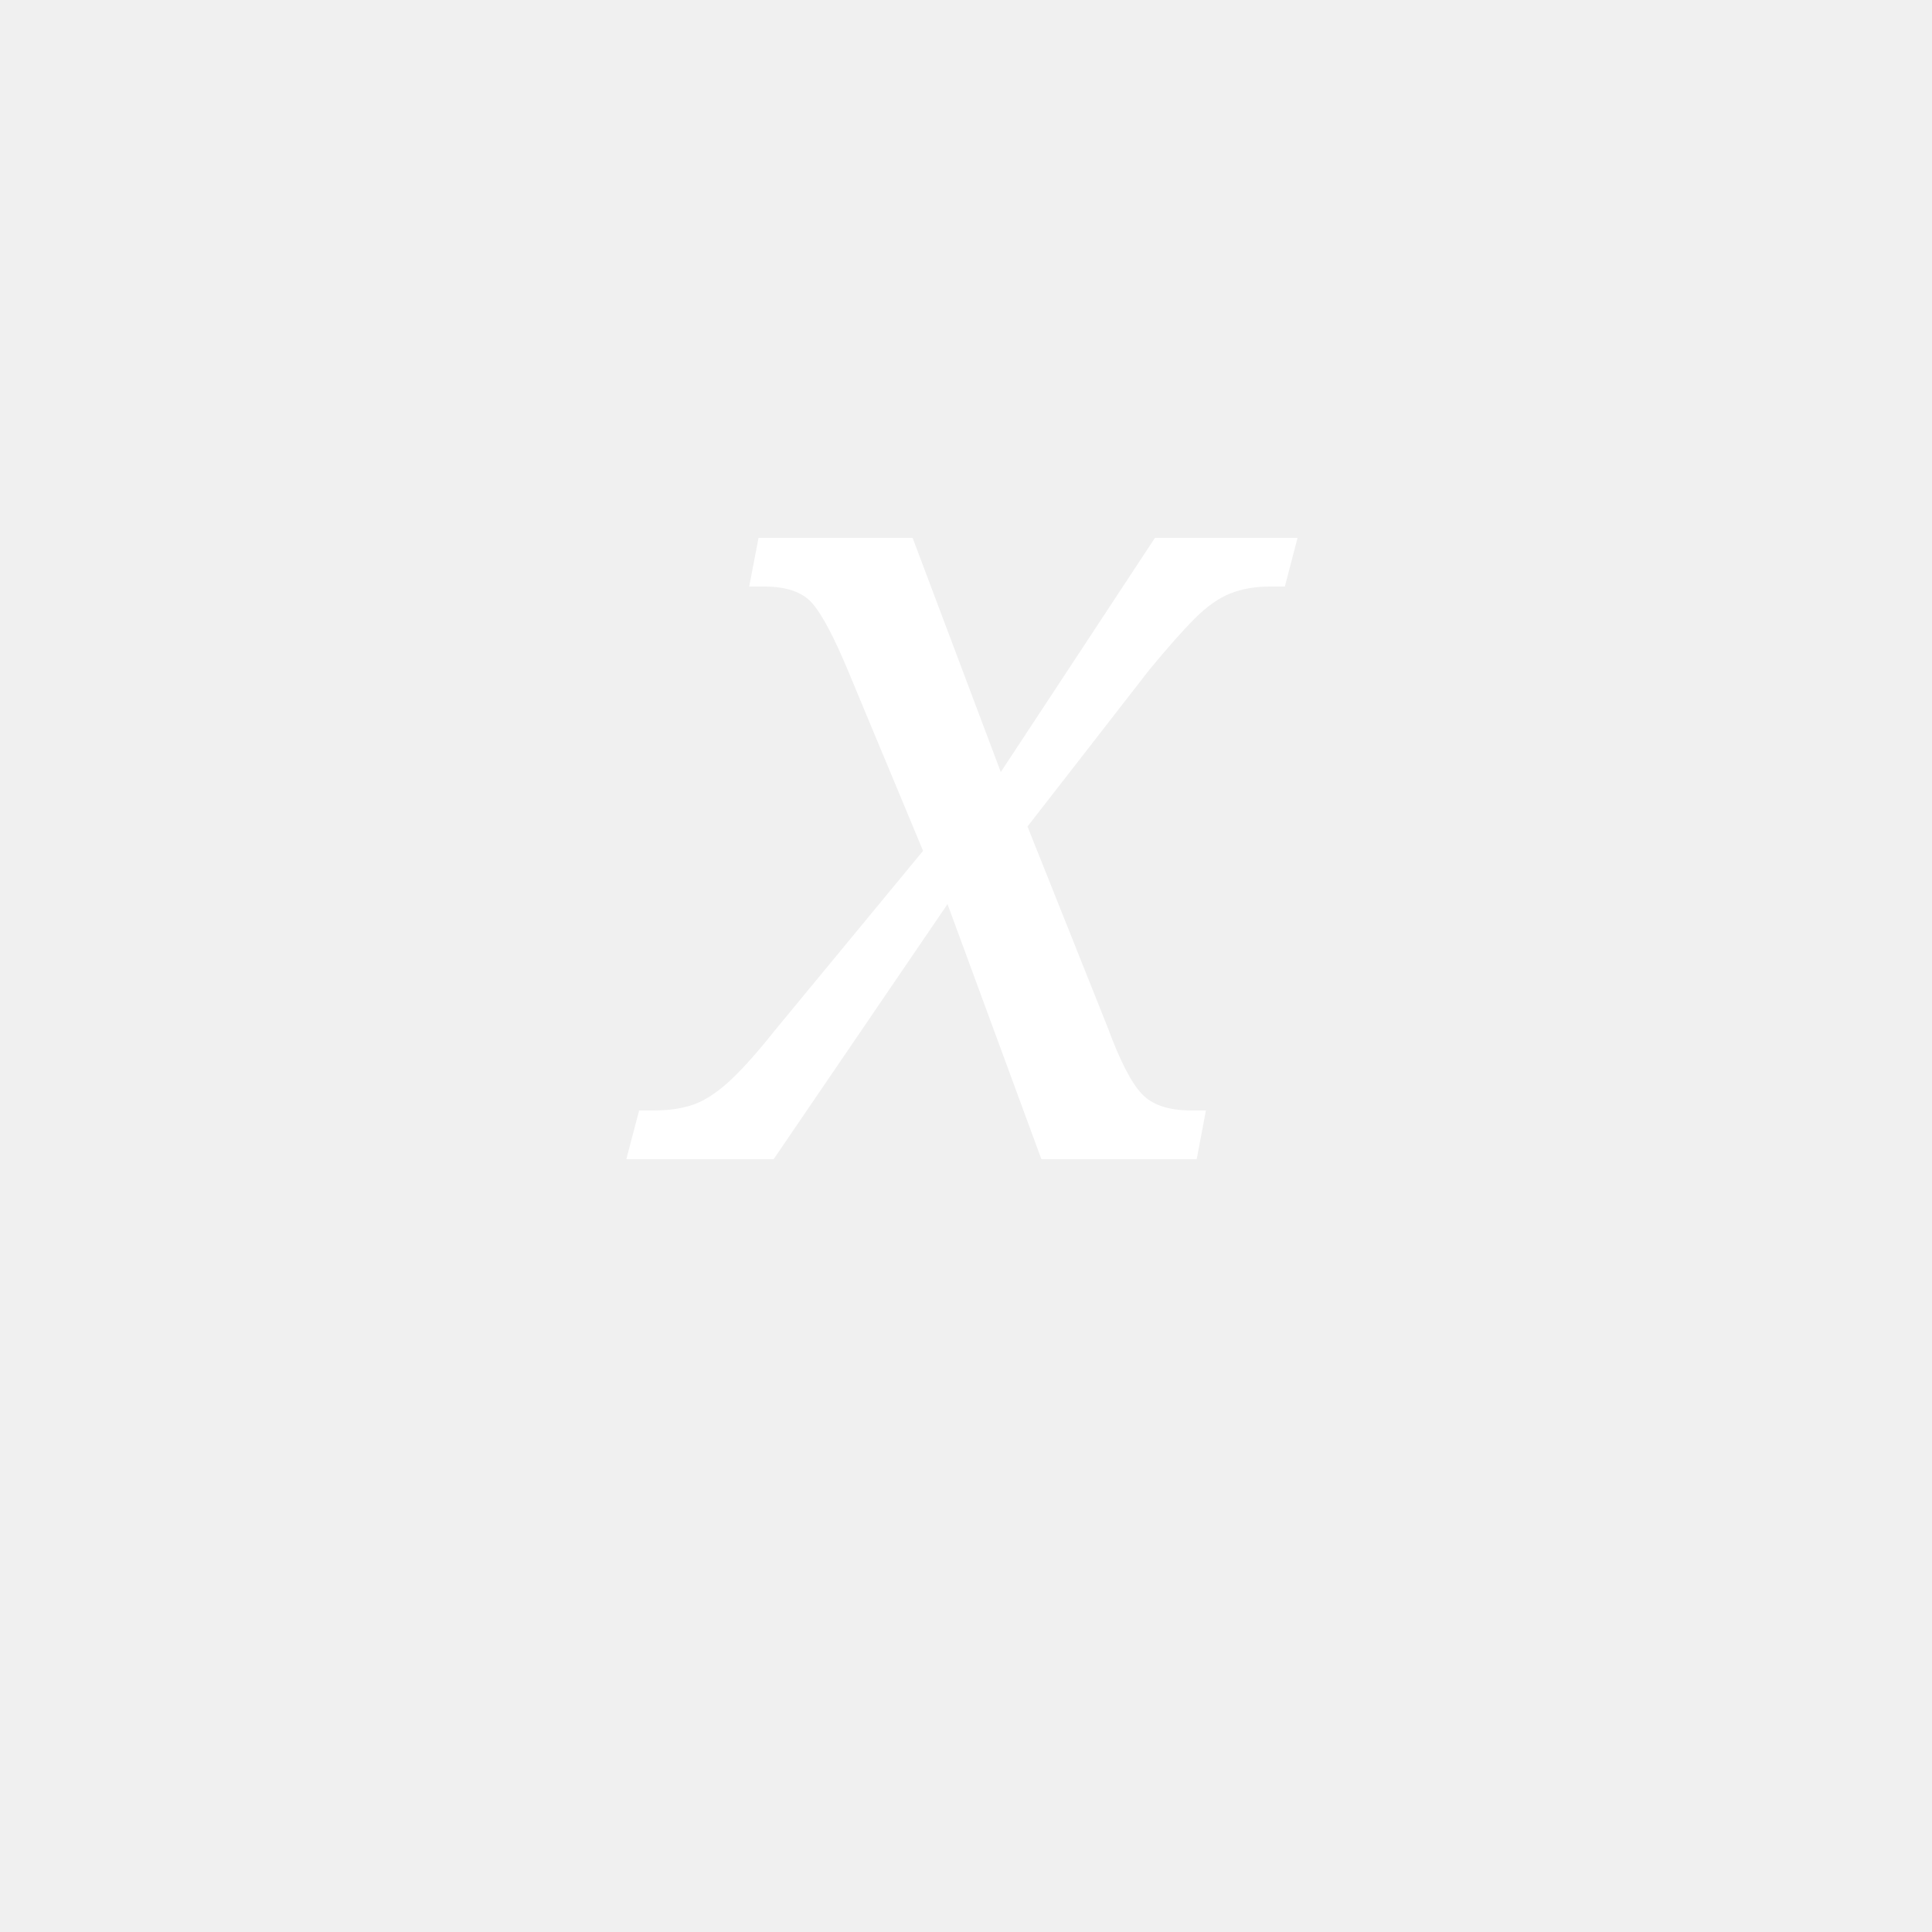
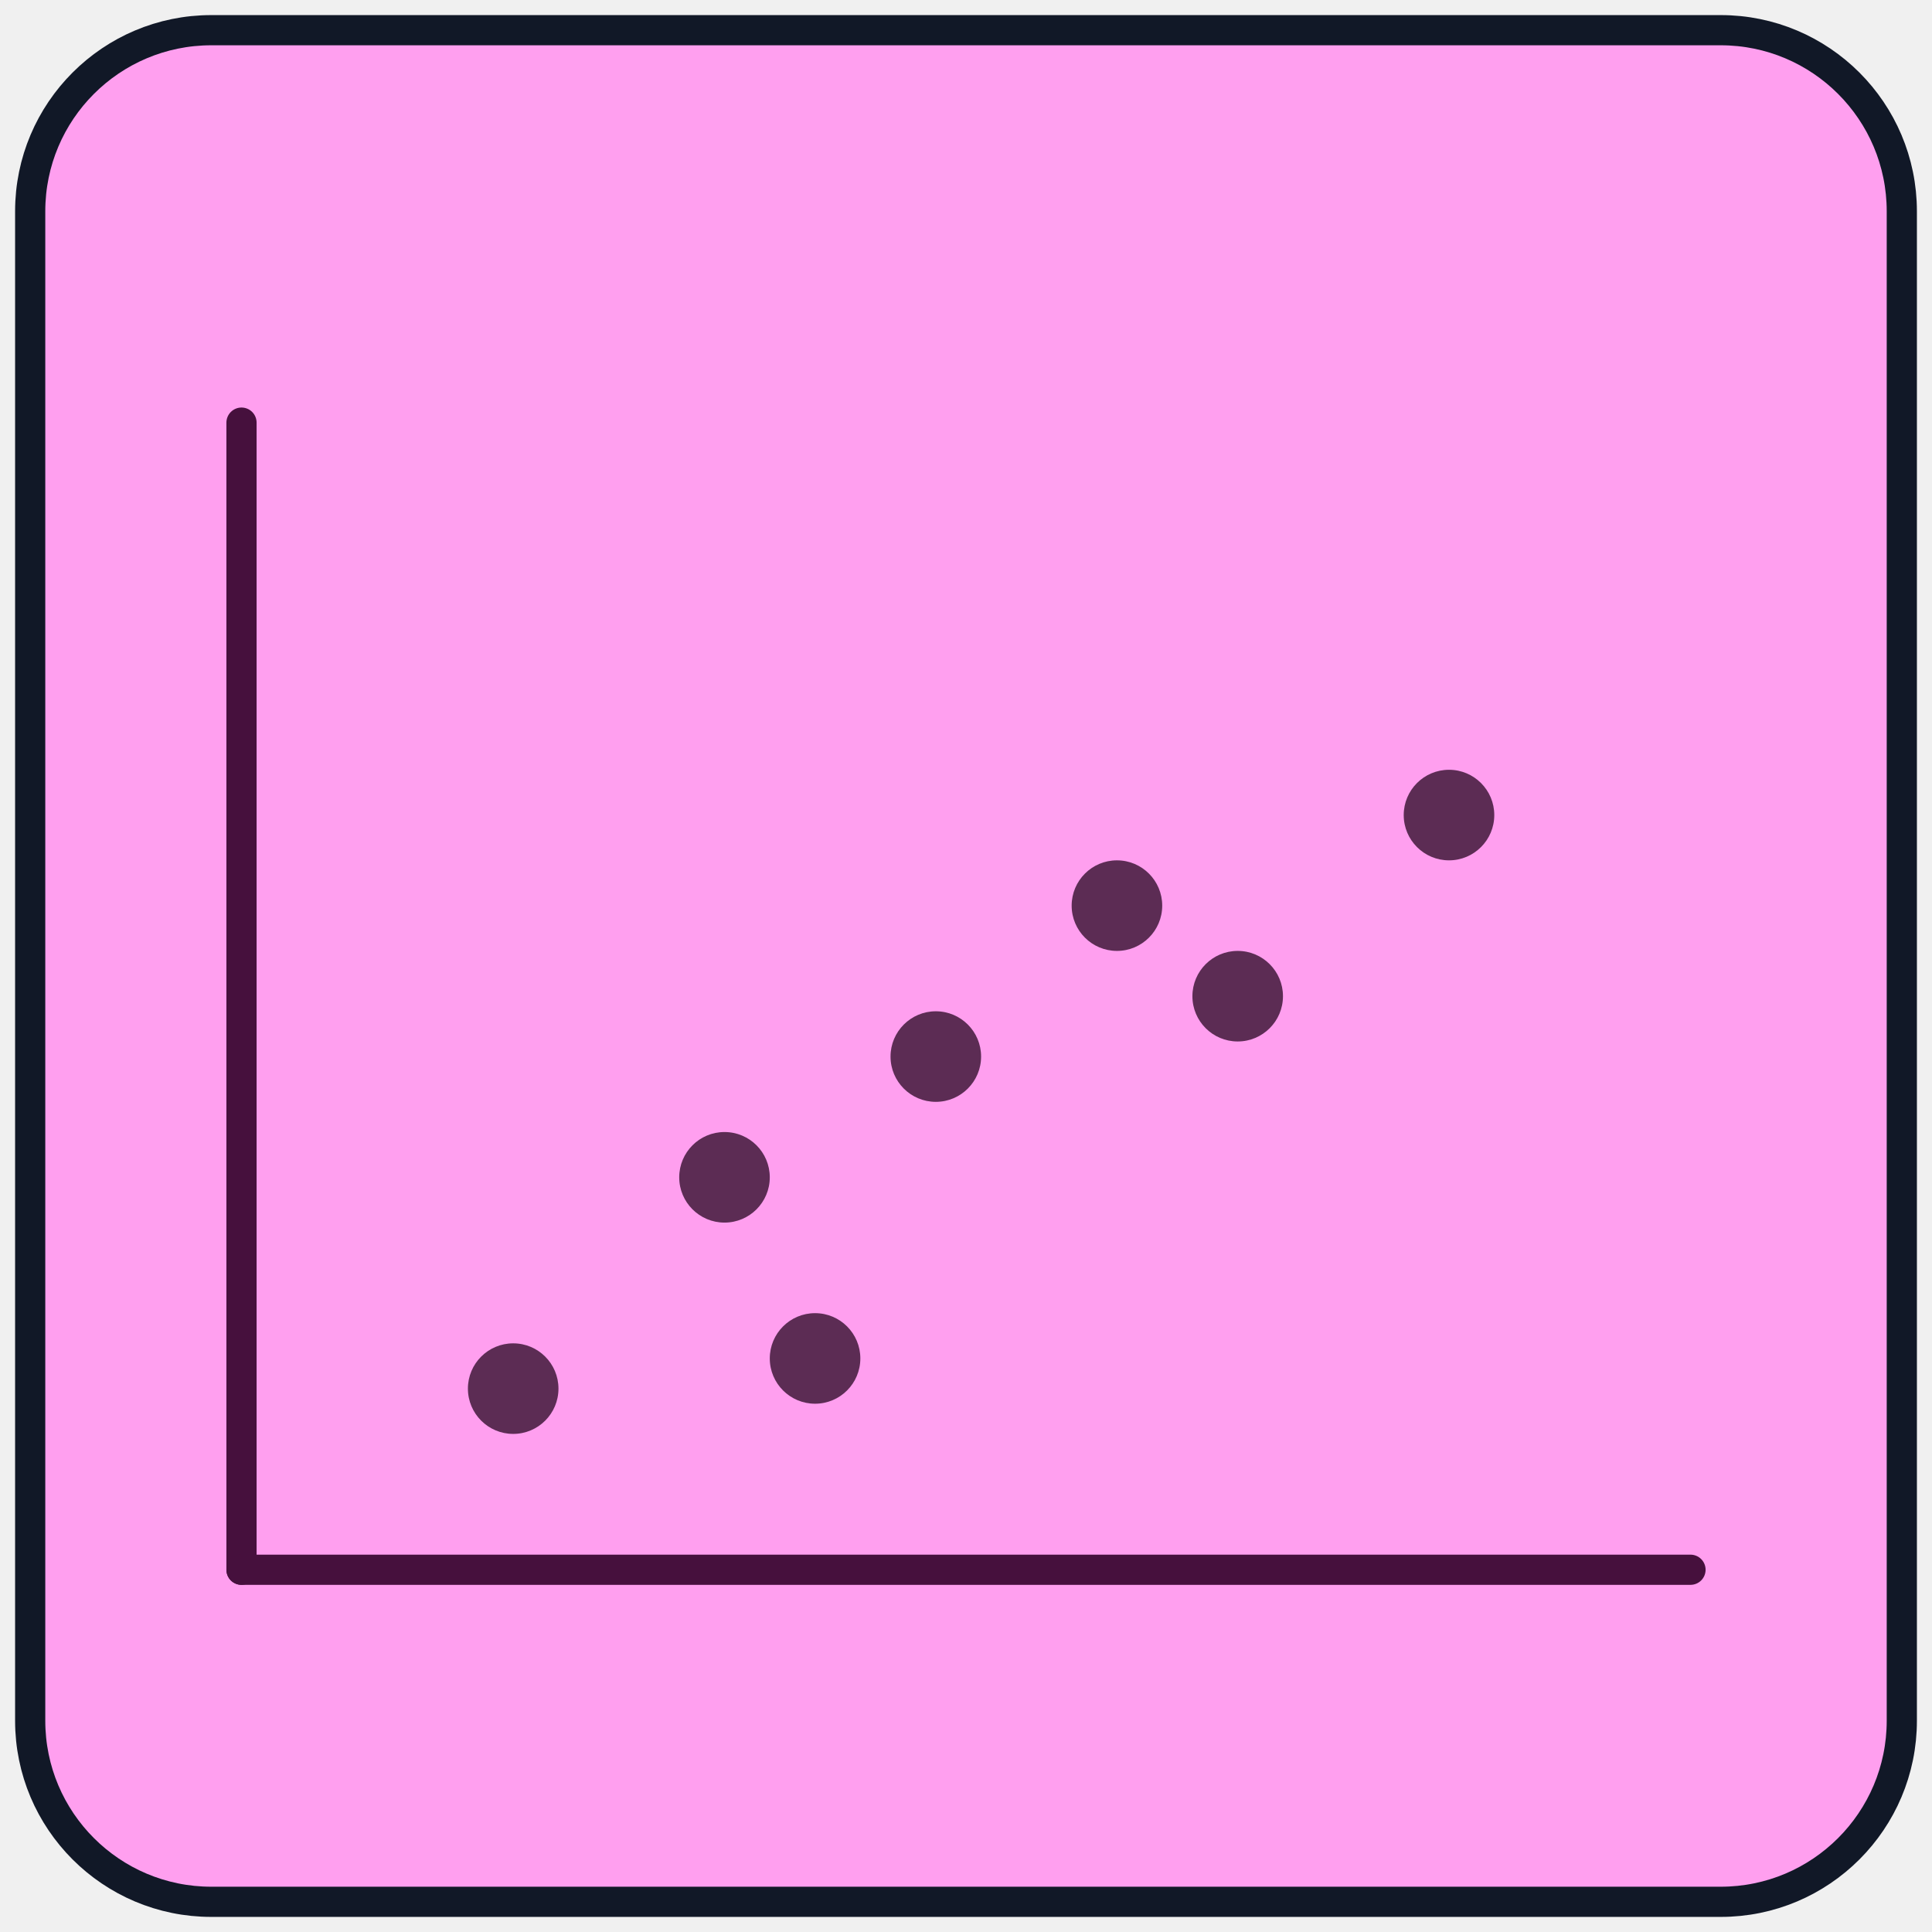
- <svg xmlns="http://www.w3.org/2000/svg" viewBox="0 0 200 200">
-   <text x="100" y="120" font-family="Georgia, serif" font-size="120" font-style="italic" font-weight="normal" fill="white" text-anchor="middle">
-     x
-   </text>
+ <svg xmlns="http://www.w3.org/2000/svg" viewBox="0 0 128 128" width="512" height="512" aria-label="Variables" role="img">
+   <rect x="2" y="2" width="124" height="124" rx="12" ry="12" fill="#ff9fefff" stroke="#111827" stroke-width="2" />
+   <line x1="16" y1="28" x2="16" y2="104" stroke="#46103dff" stroke-width="2" stroke-linecap="round" />
+   <line x1="16" y1="104" x2="112" y2="104" stroke="#46103dff" stroke-width="2" stroke-linecap="round" />
+   <g fill="#5c2c54ff" stroke="none">
+     <circle cx="34" cy="92" r="3" />
+     <circle cx="48" cy="78" r="3" />
+     <circle cx="54" cy="90" r="3" />
+     <circle cx="62" cy="70" r="3" />
+     <circle cx="74" cy="60" r="3" />
+     <circle cx="82" cy="66" r="3" />
+     <circle cx="96" cy="54" r="3" />
+   </g>
</svg>
